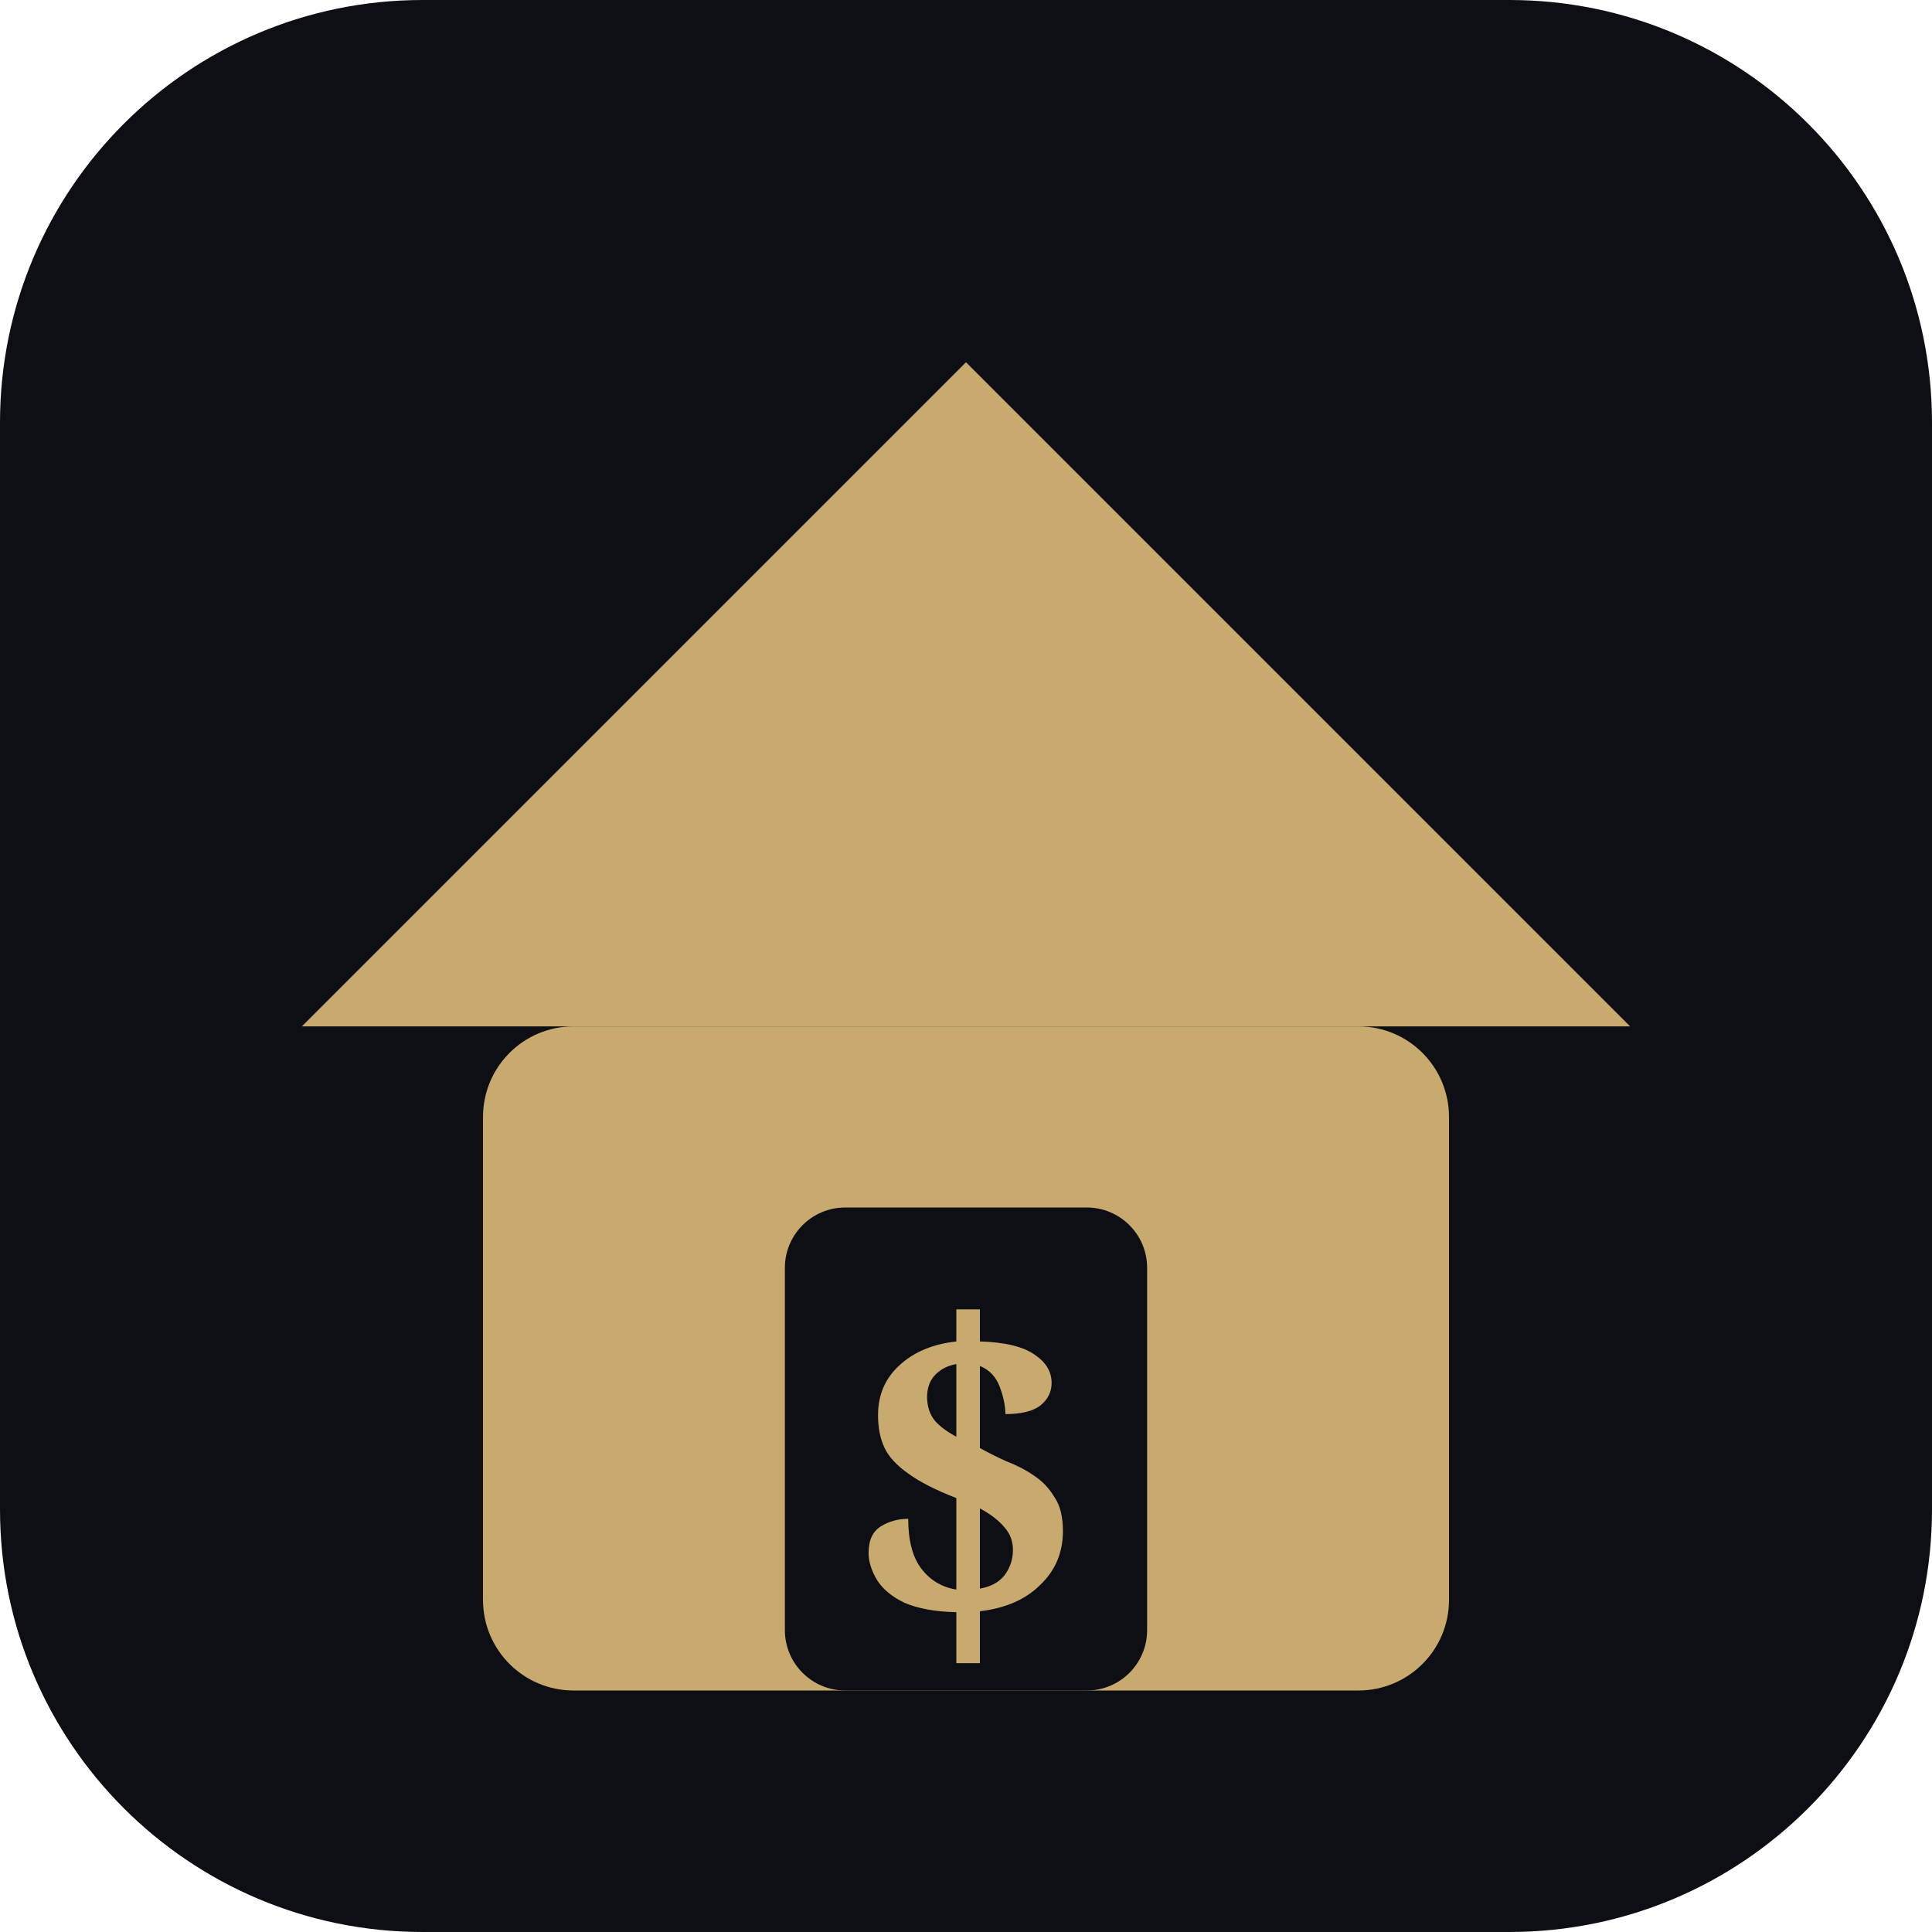
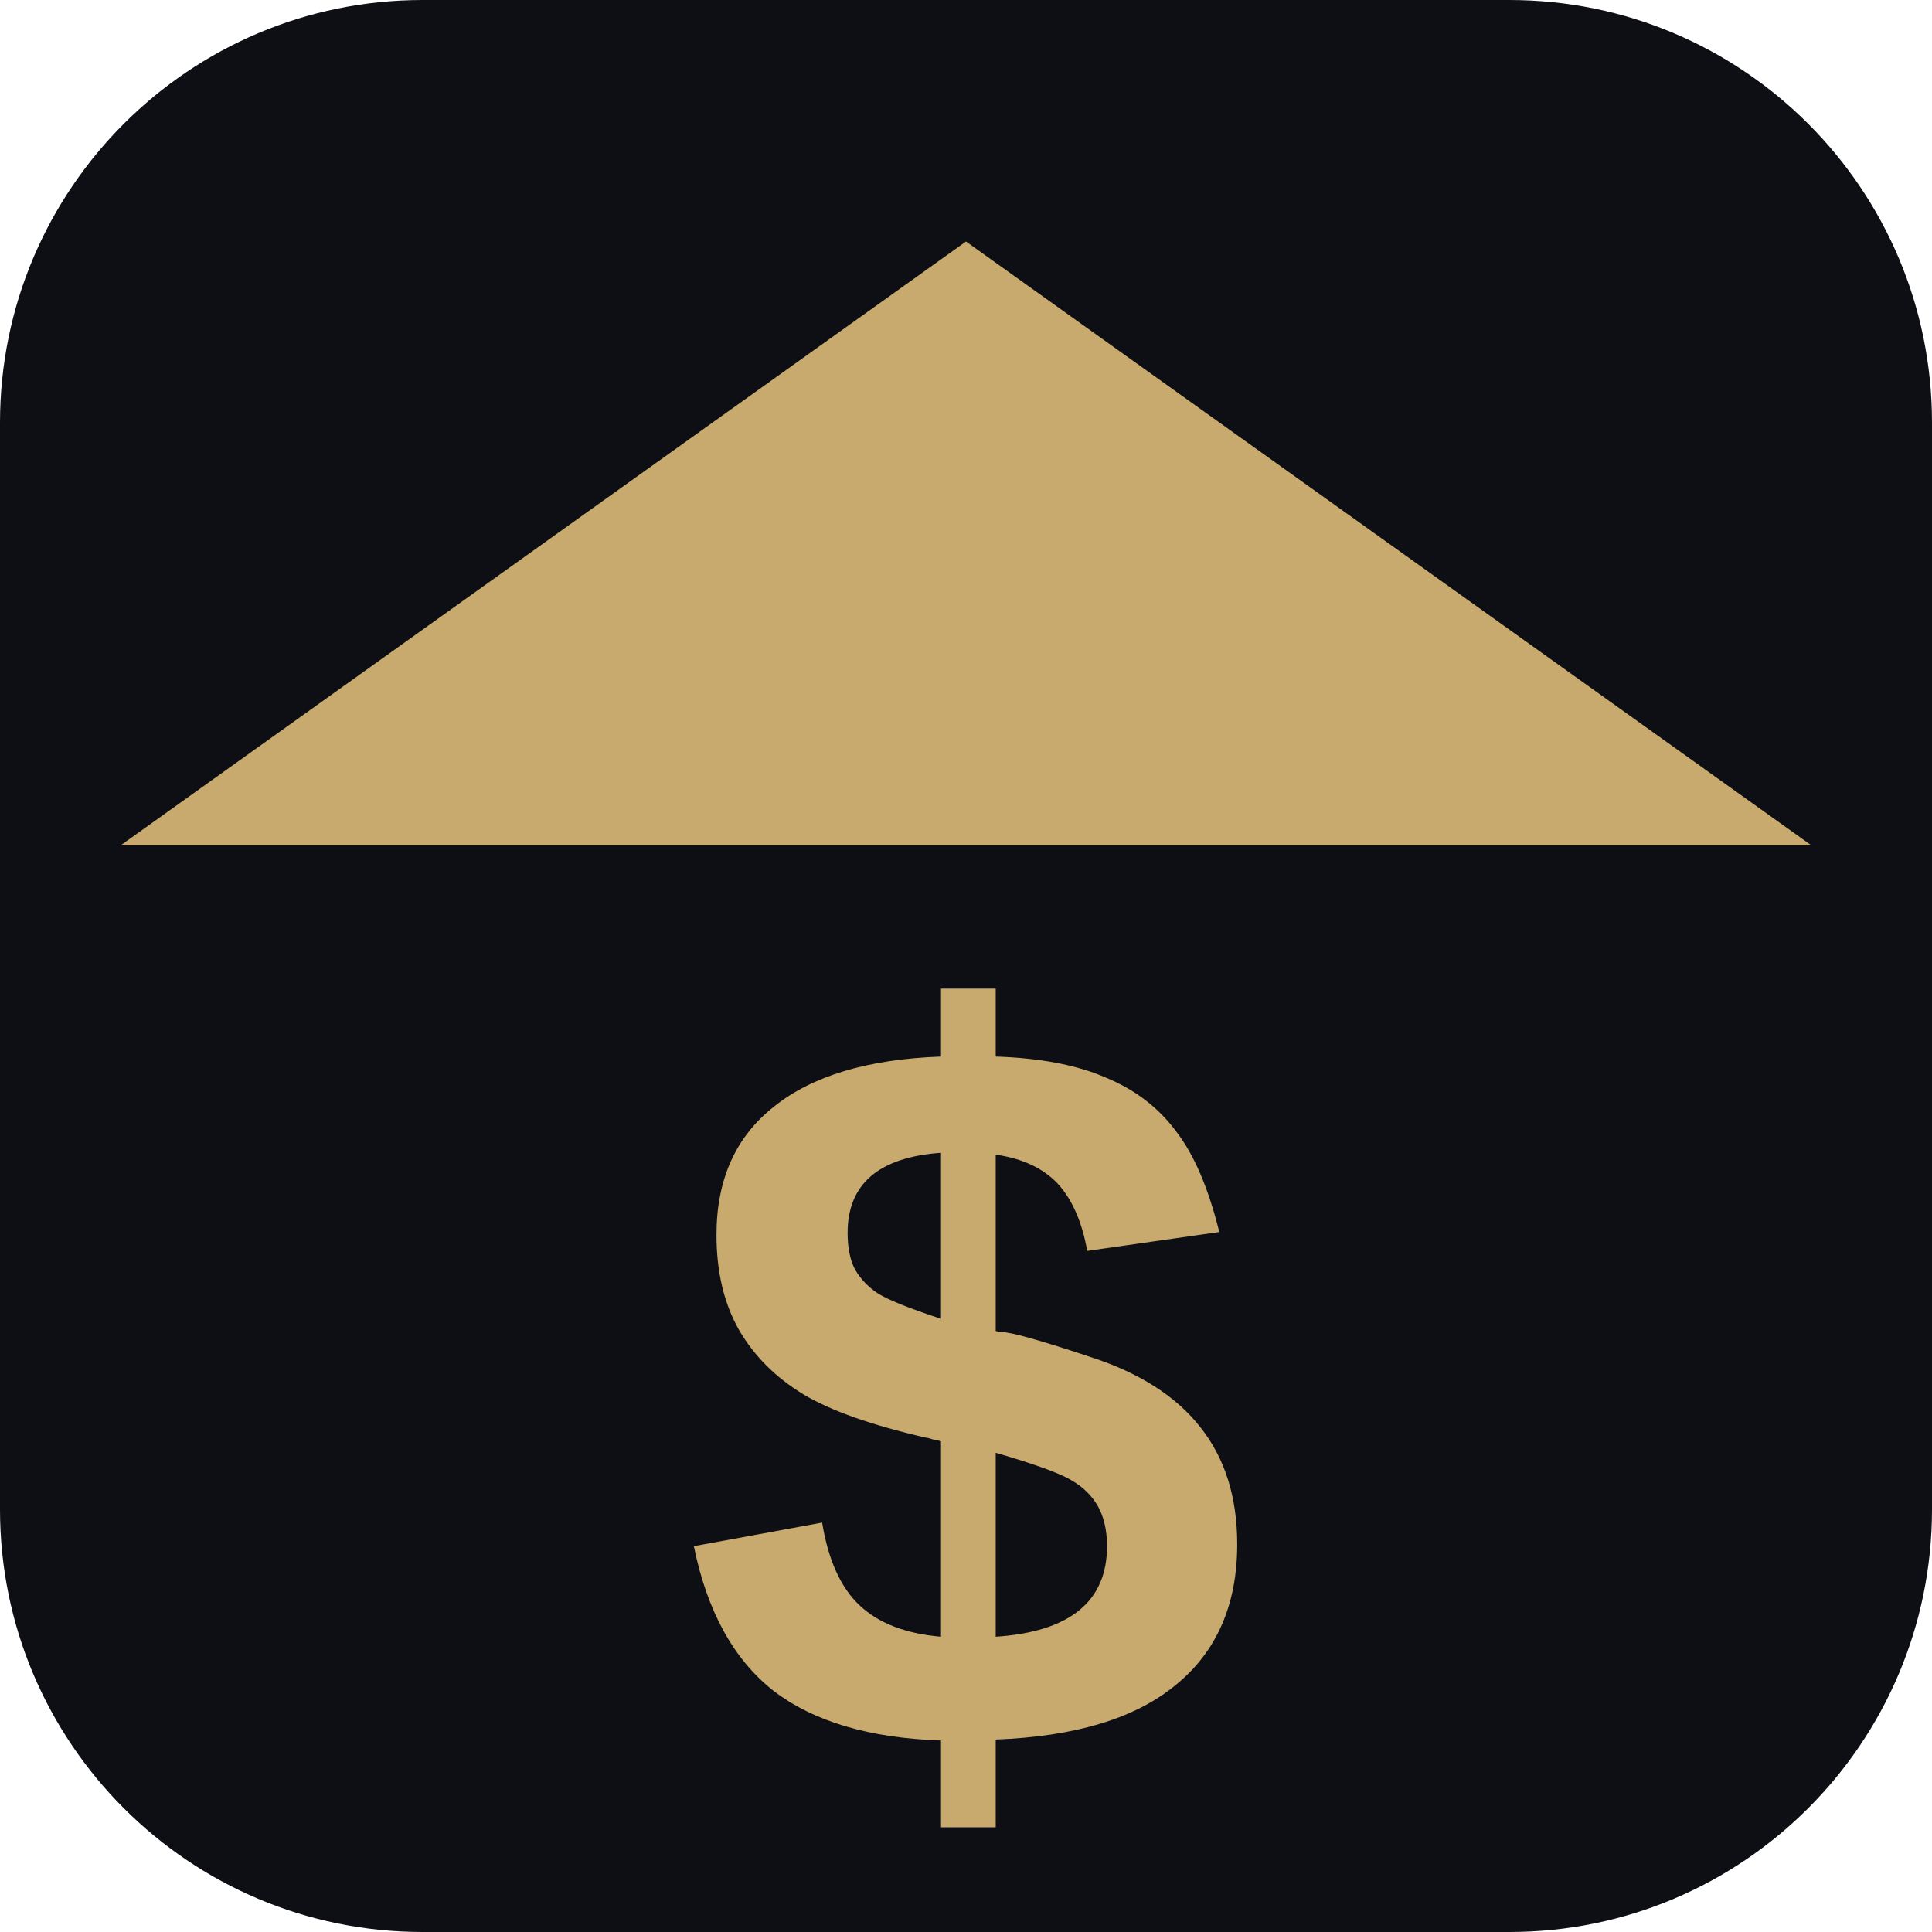
<svg xmlns="http://www.w3.org/2000/svg" viewBox="0 0 32 32">
  <rect width="32" height="32" rx="7" fill="#0d0f14" />
-   <rect x="8" y="17" width="16" height="11" rx="1.5" fill="#c8a96e" />
-   <polygon points="16,6 27,17 5,17" fill="#c8a96e" />
-   <rect x="13" y="20" width="6" height="8" rx="1" fill="#0d0f14" />
-   <text x="16" y="27" font-family="Georgia, serif" font-size="7" font-weight="bold" fill="#c8a96e" text-anchor="middle">$</text>
+   <polygon points="16,4 30,14 2,14" fill="#c8a96e" />
+   <text x="16" y="29" font-family="Arial Black, Arial, sans-serif" font-size="17" font-weight="900" fill="#c8a96e" text-anchor="middle">$</text>
</svg>
